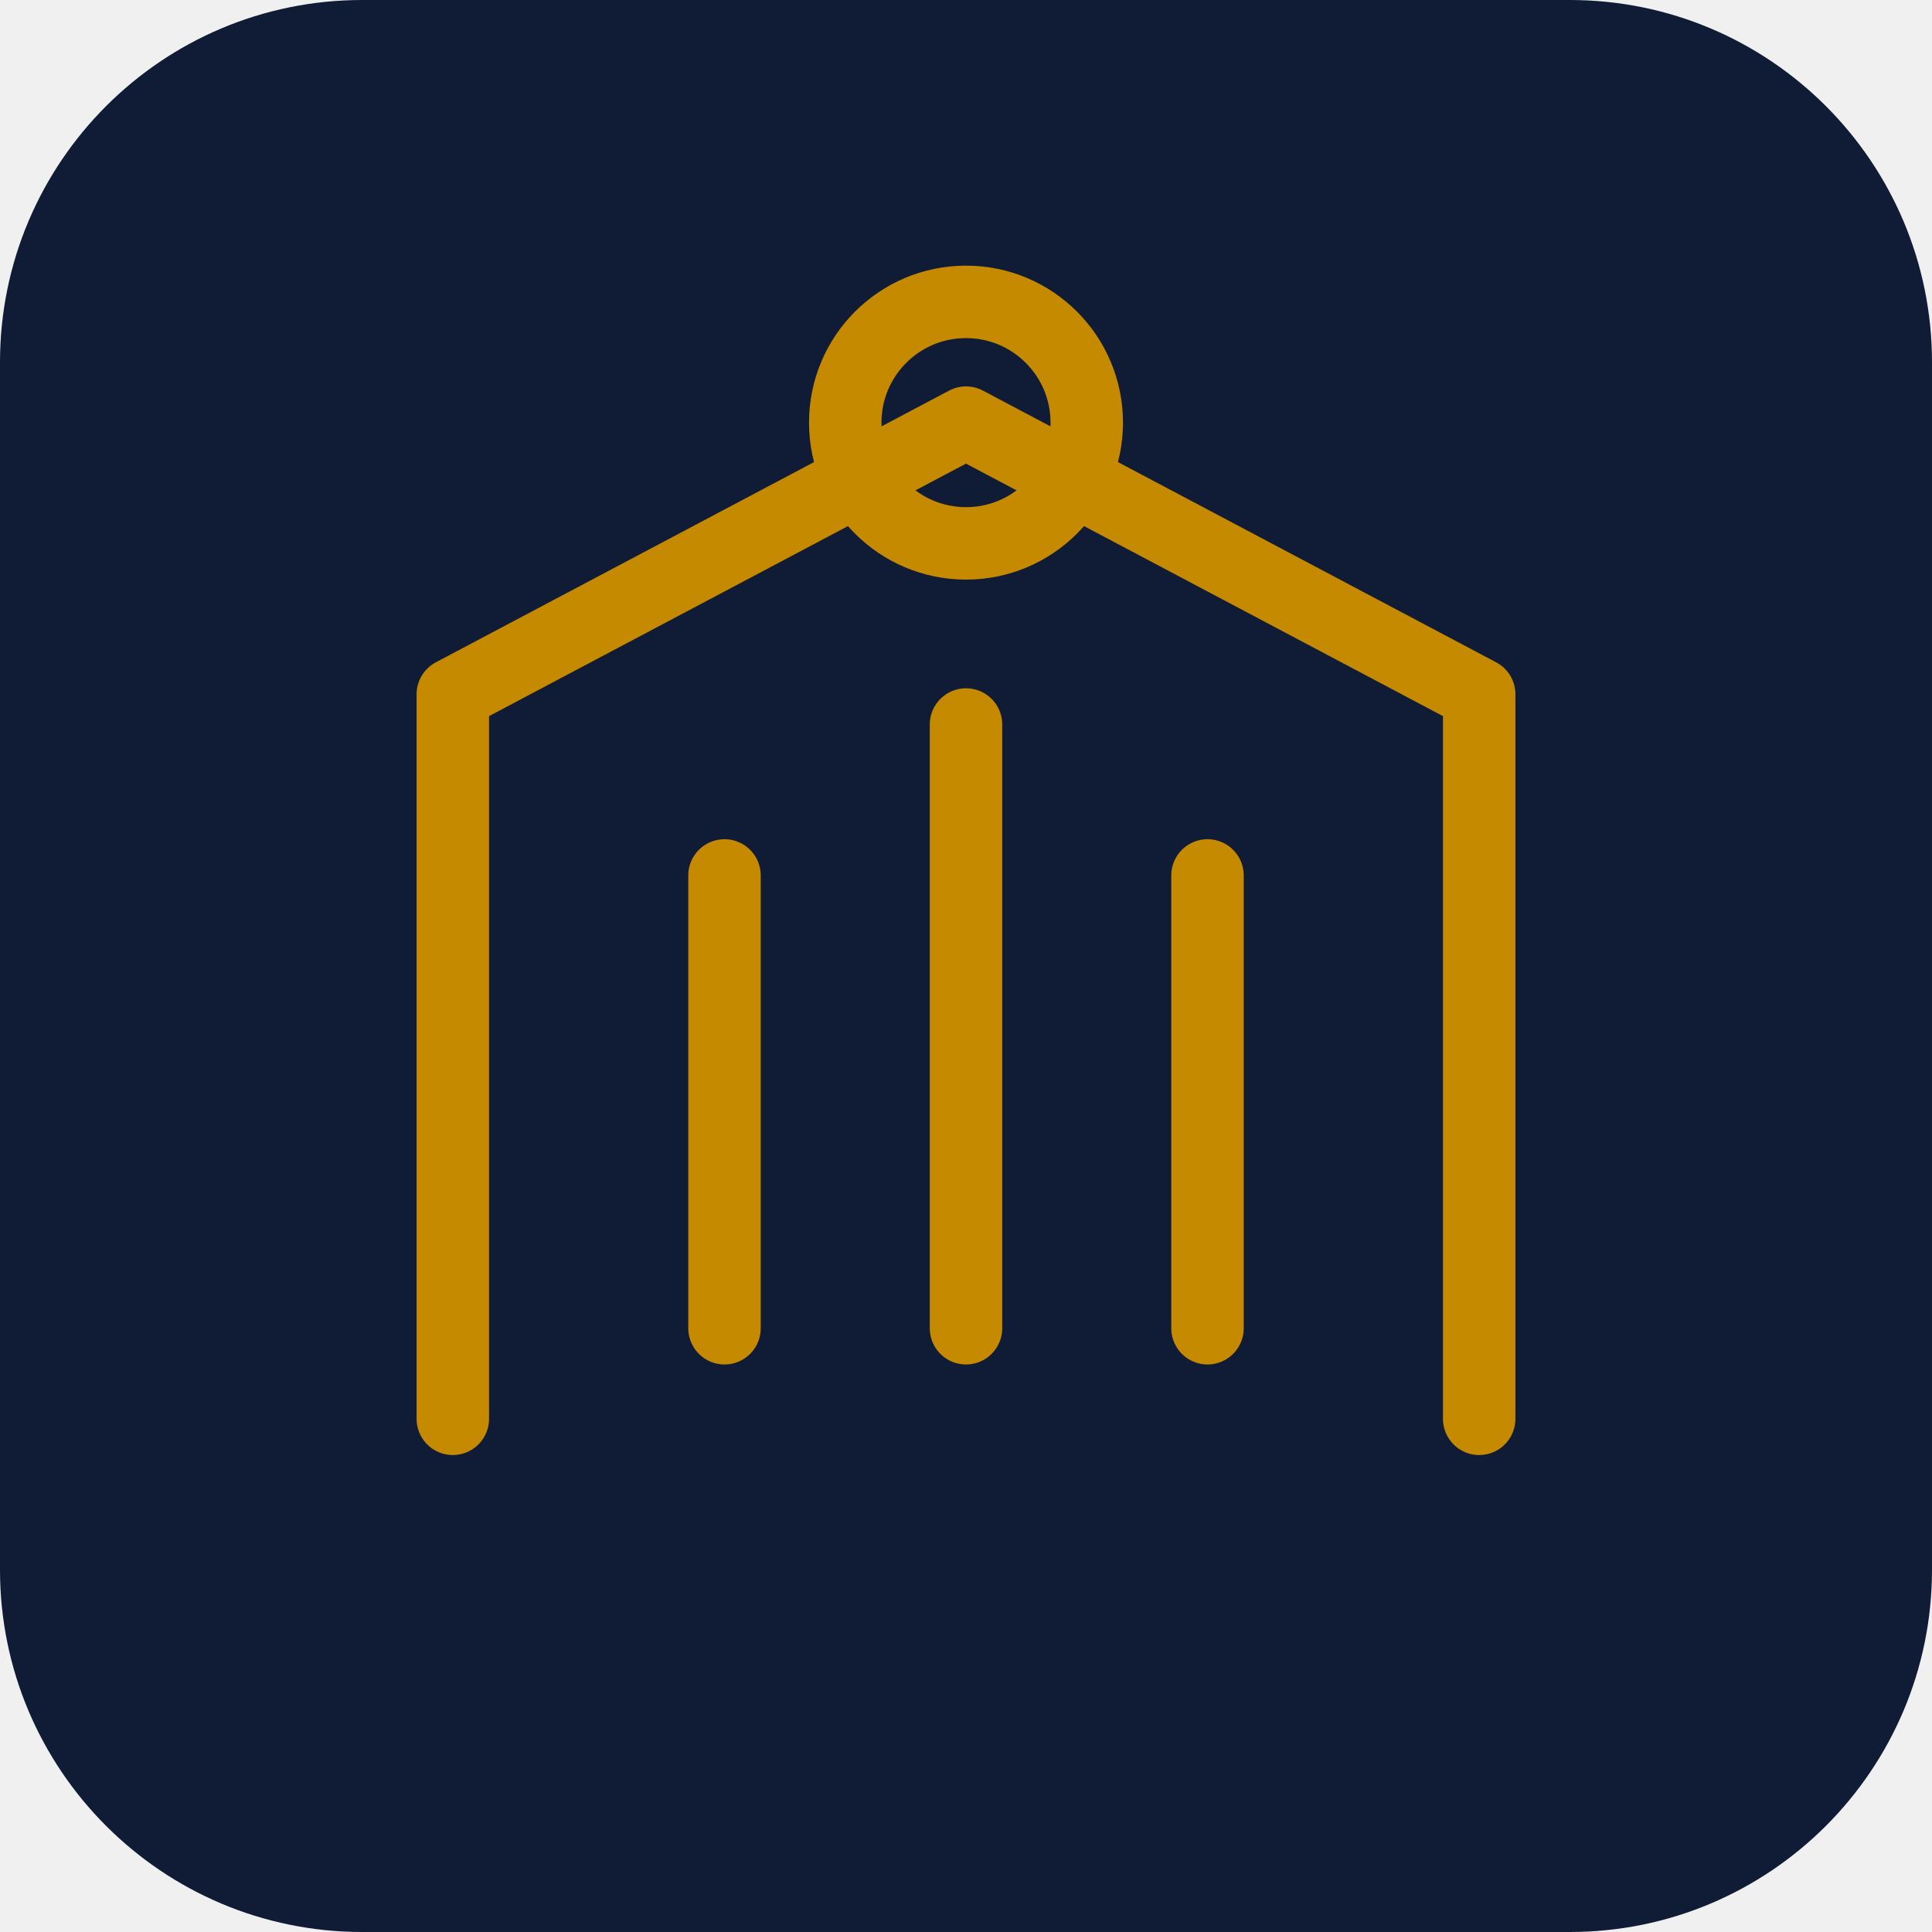
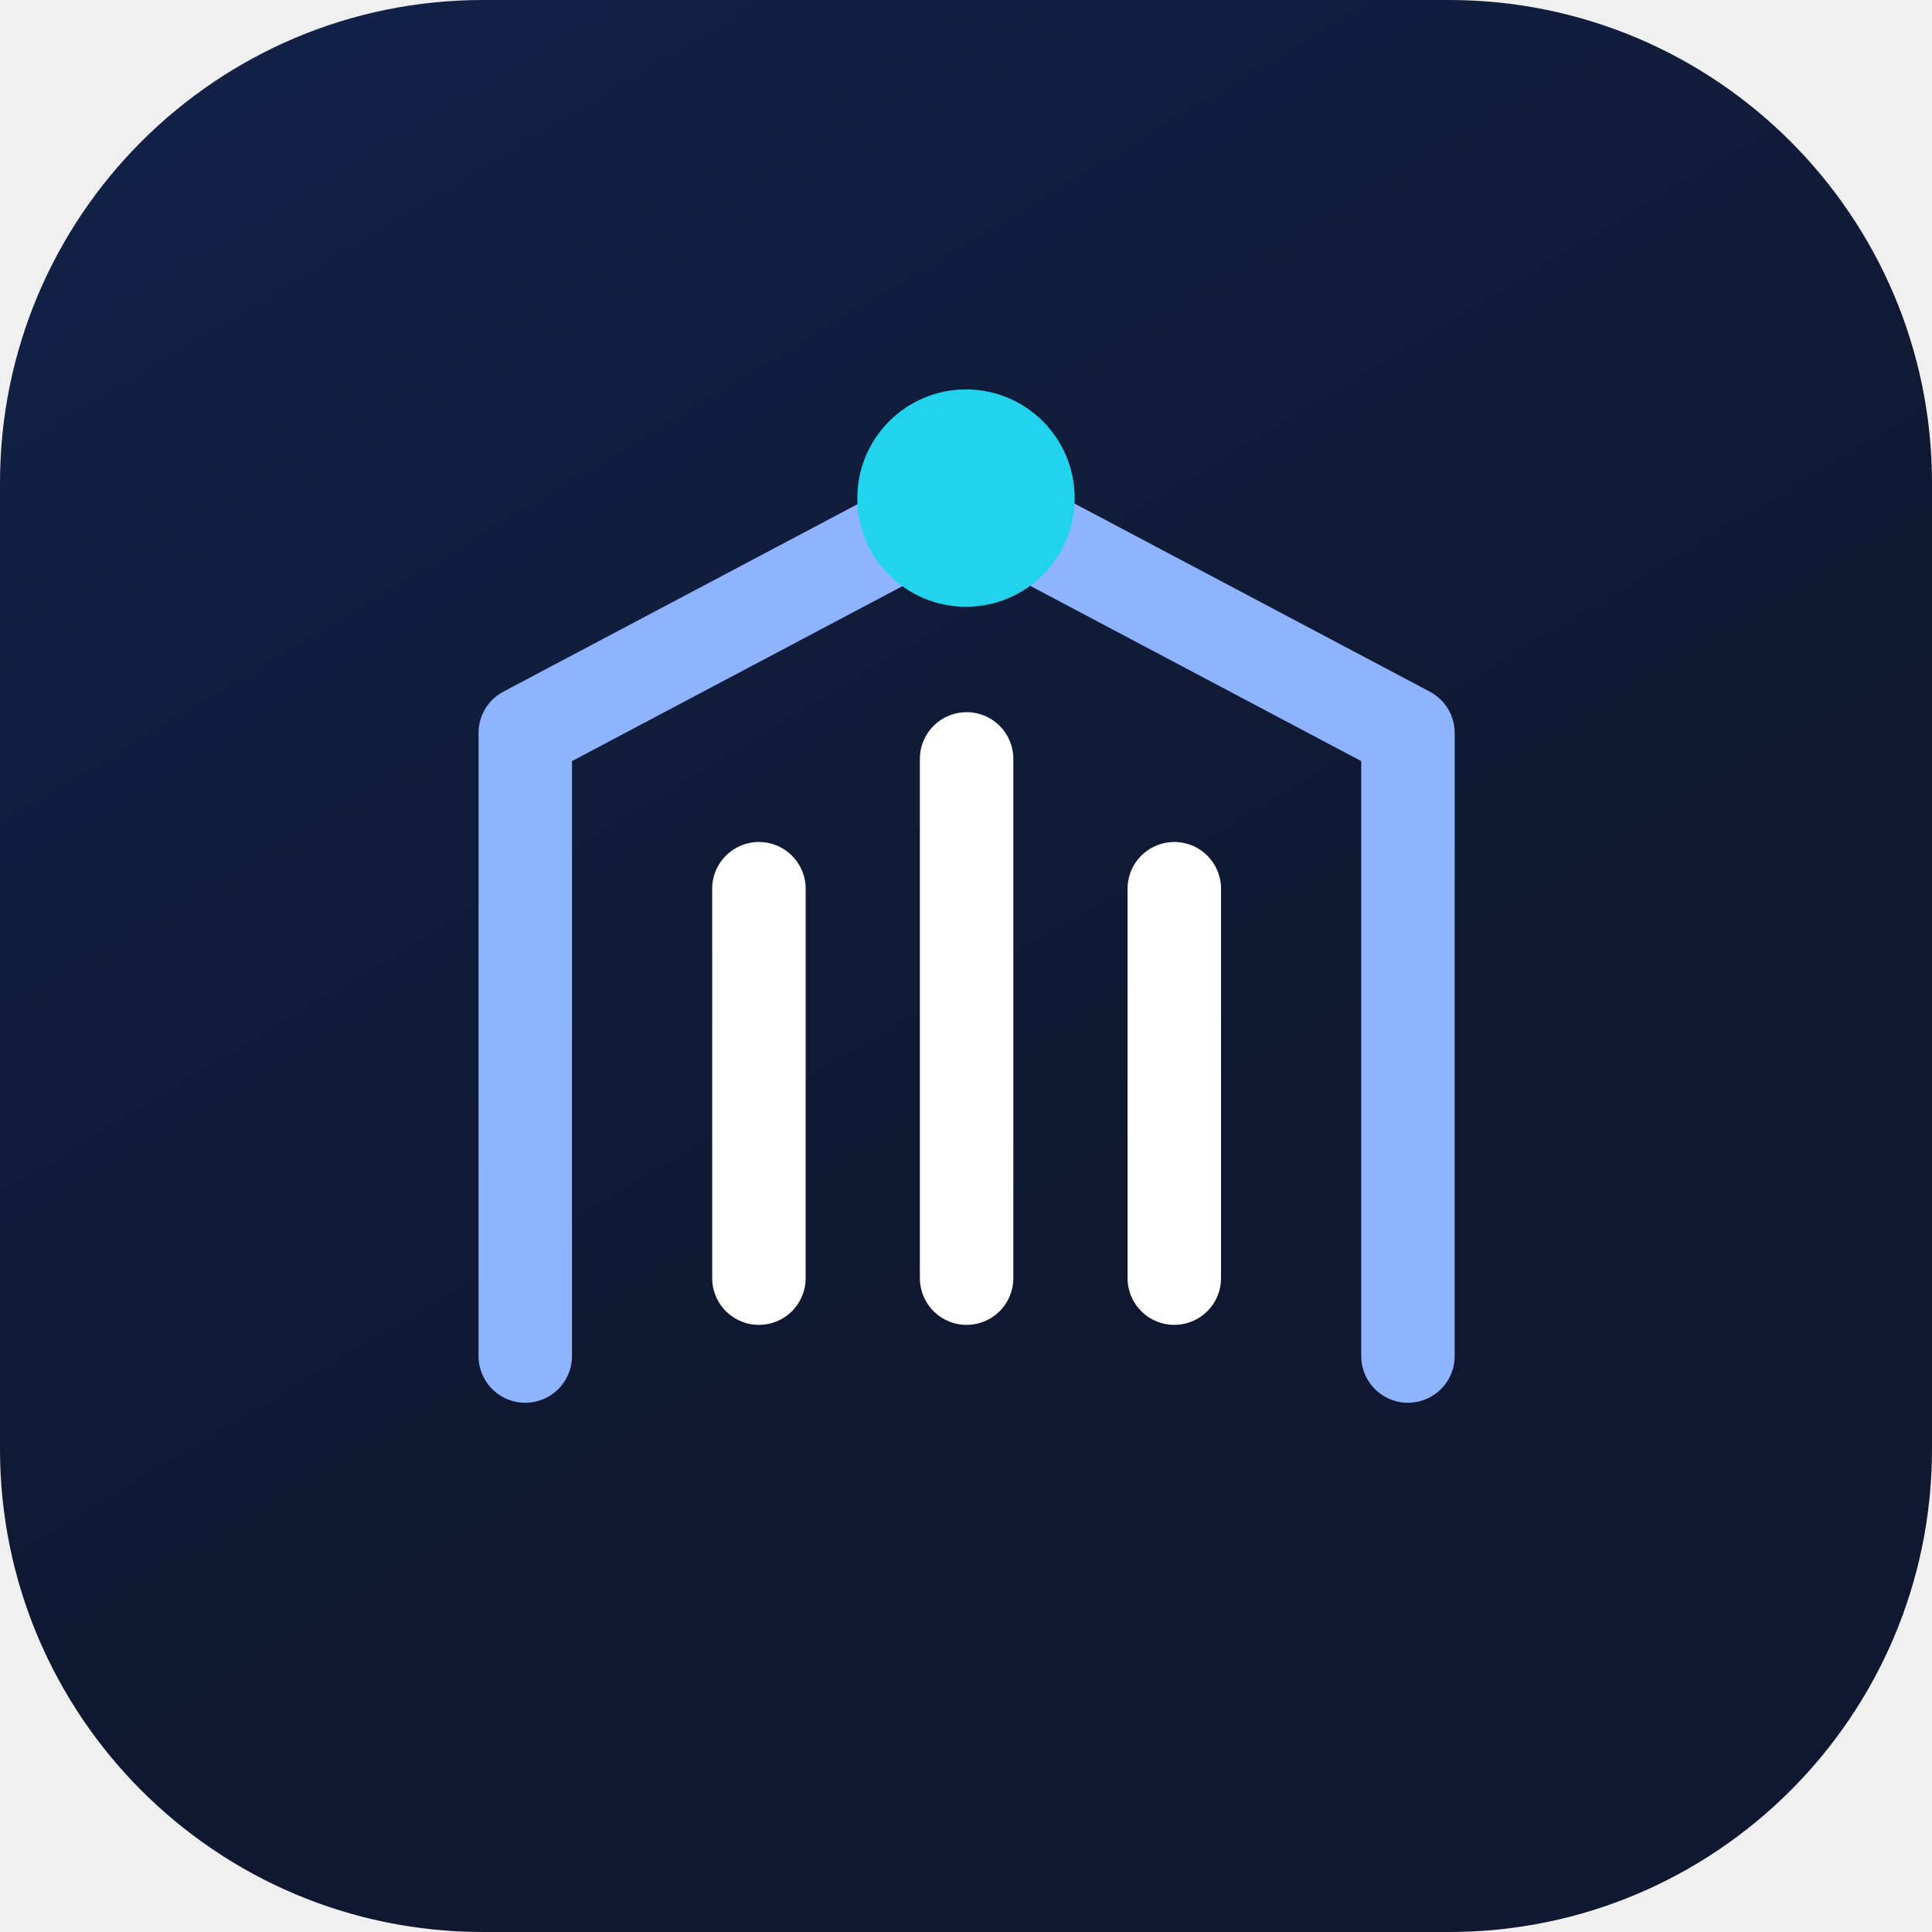
<svg xmlns="http://www.w3.org/2000/svg" viewBox="0 0 64 64">
-   <rect width="64" height="64" rx="12" fill="#101c36" />
-   <g fill="none" stroke="#c58a00" stroke-width="2.4" stroke-linecap="round" stroke-linejoin="round">
-     <path d="M15 47V23l17-9 17 9v24" />
-     <path d="M24 44V29m8 15V24m8 20V29" />
-     <circle cx="32" cy="14" r="4" />
+   <defs>
+     <linearGradient id="g" x1="0" y1="0" x2="0.6" y2="1">
+       <stop offset="0" stop-color="#13224a" />
+       <stop offset="0.7" stop-color="#0f1830" />
+     </linearGradient>
+   </defs>
+   <rect width="64" height="64" rx="16" fill="url(#g)" />
+   <g fill="none" stroke-width="3.6" stroke-linecap="round" stroke-linejoin="round" transform="translate(4.5 4.5) scale(0.86)">
+     <path d="M15 47V23l17-9 17 9v24" stroke="#8eb4ff" />
+     <path d="M24 44V29m8 15V24m8 20V29" stroke="#ffffff" />
  </g>
+   <circle cx="32" cy="16.5" r="3.6" fill="#22d3ee" />
</svg>
